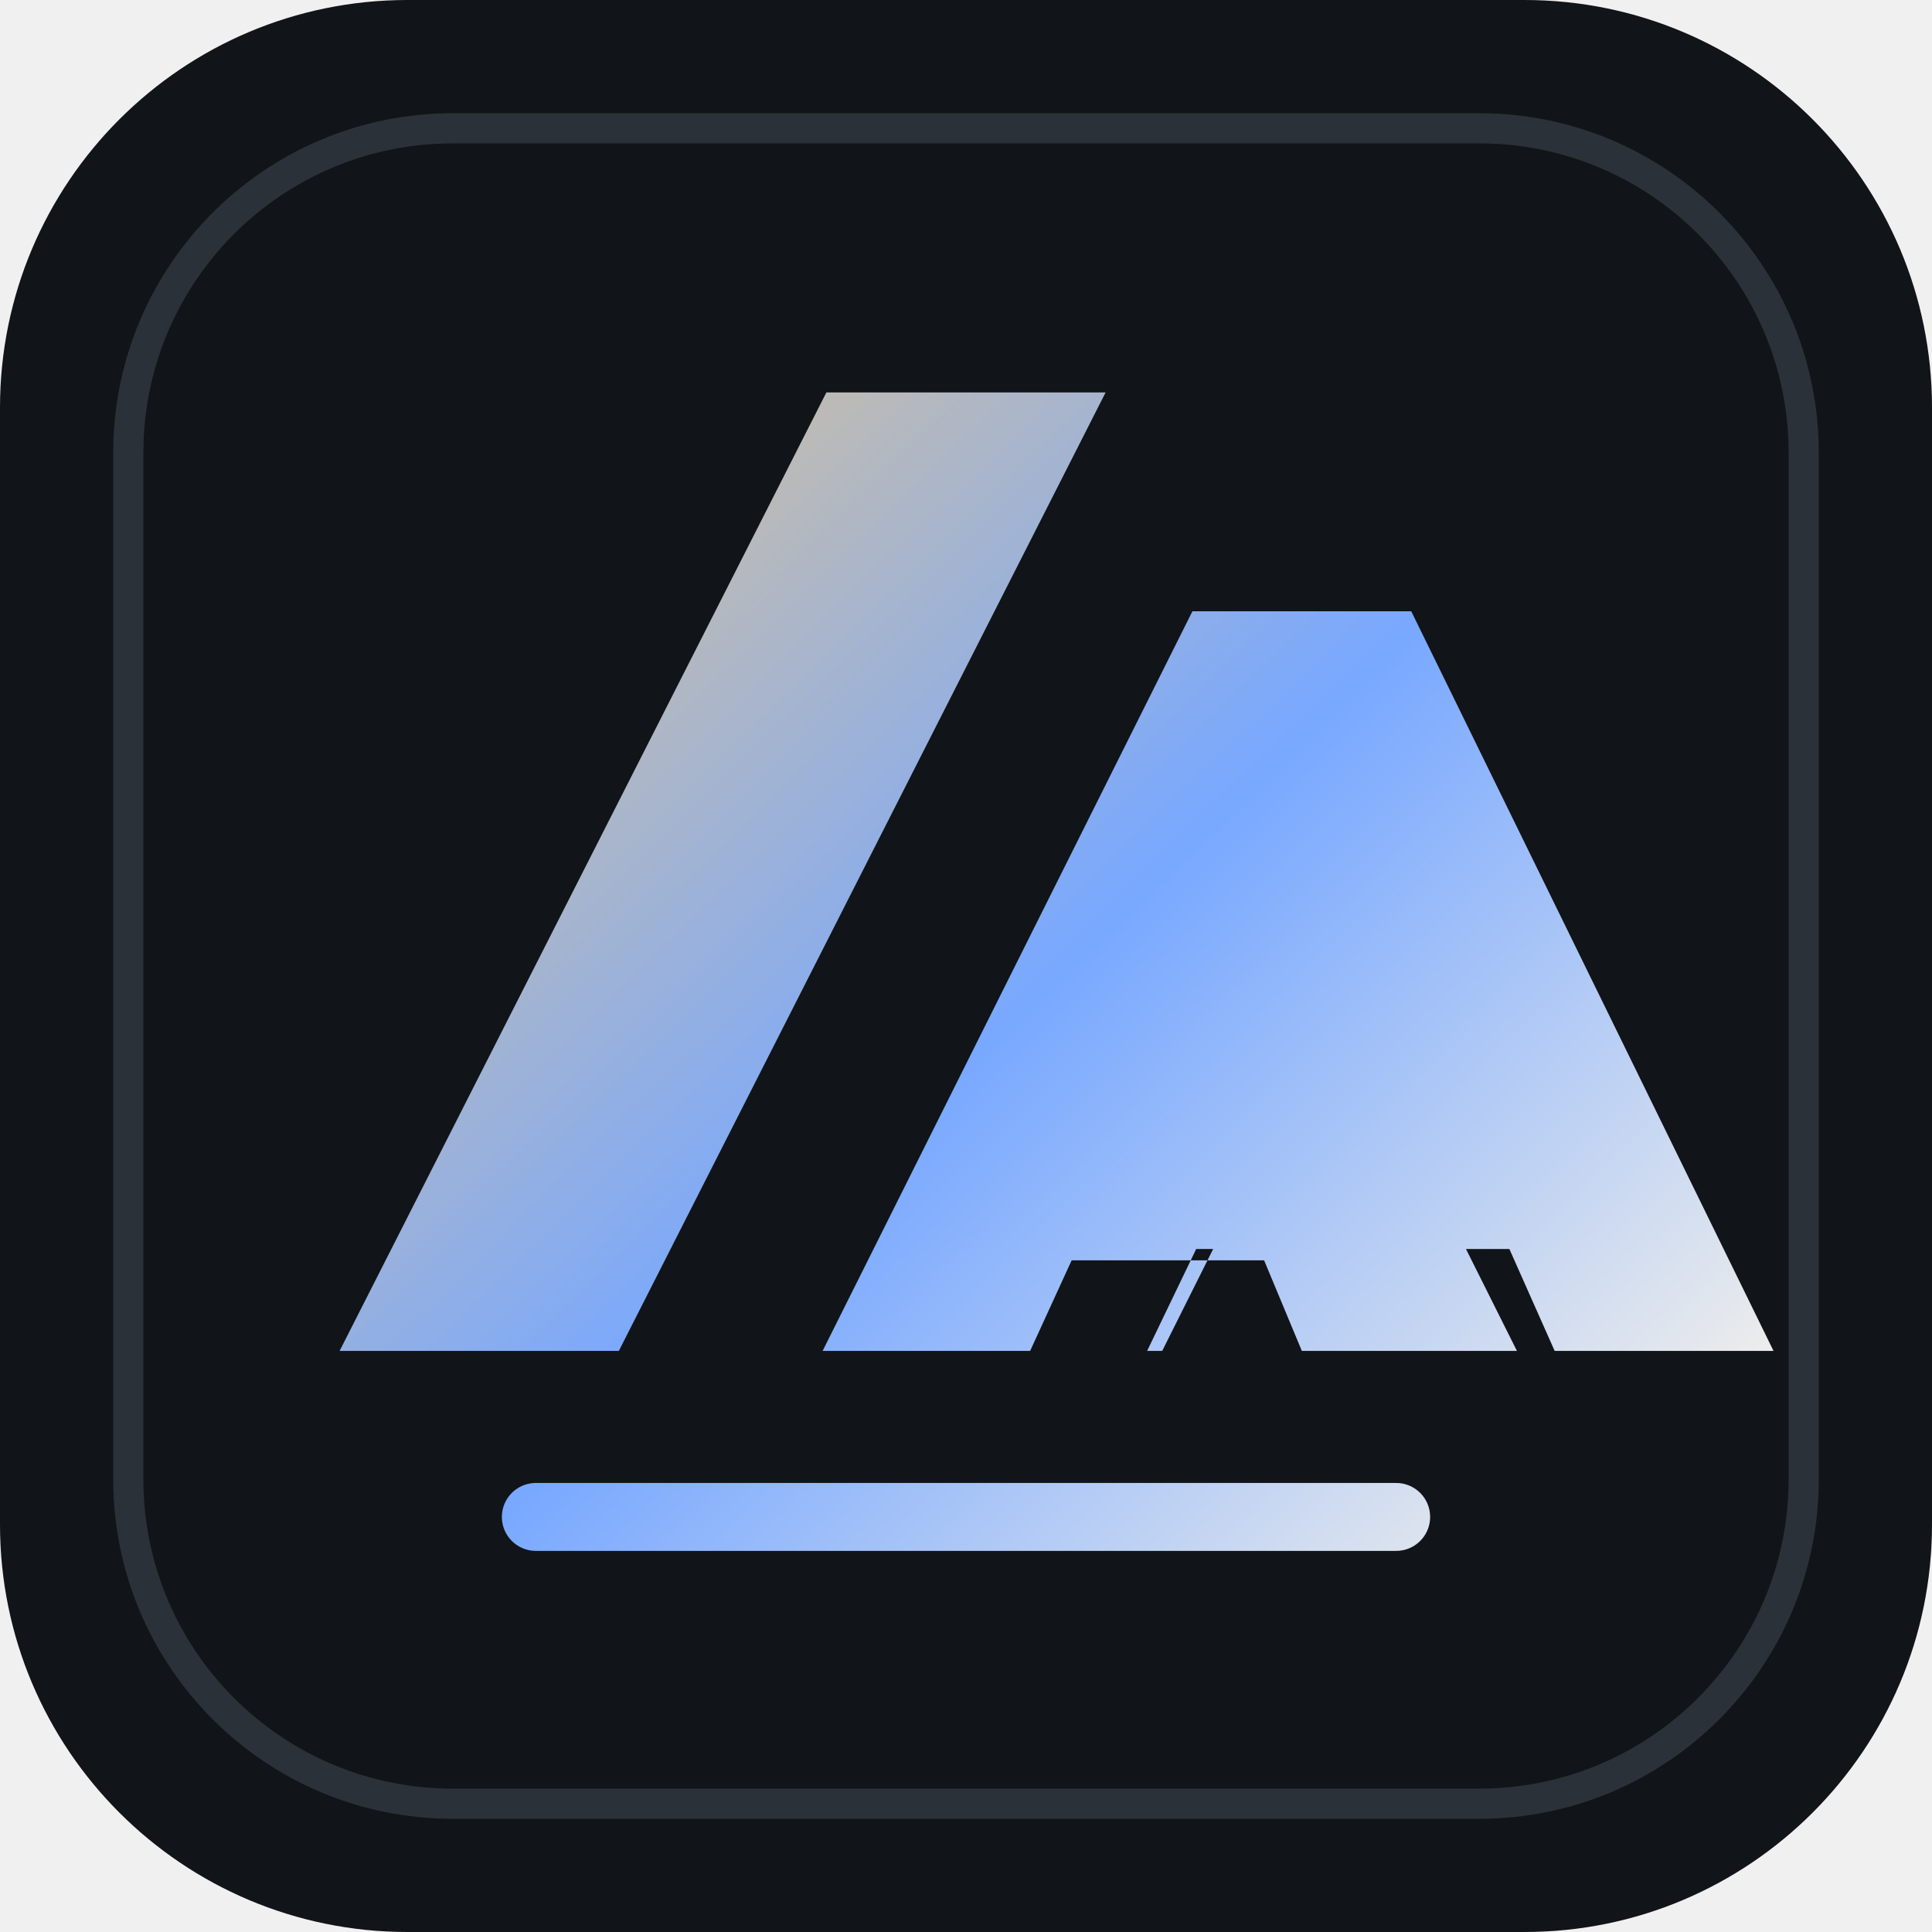
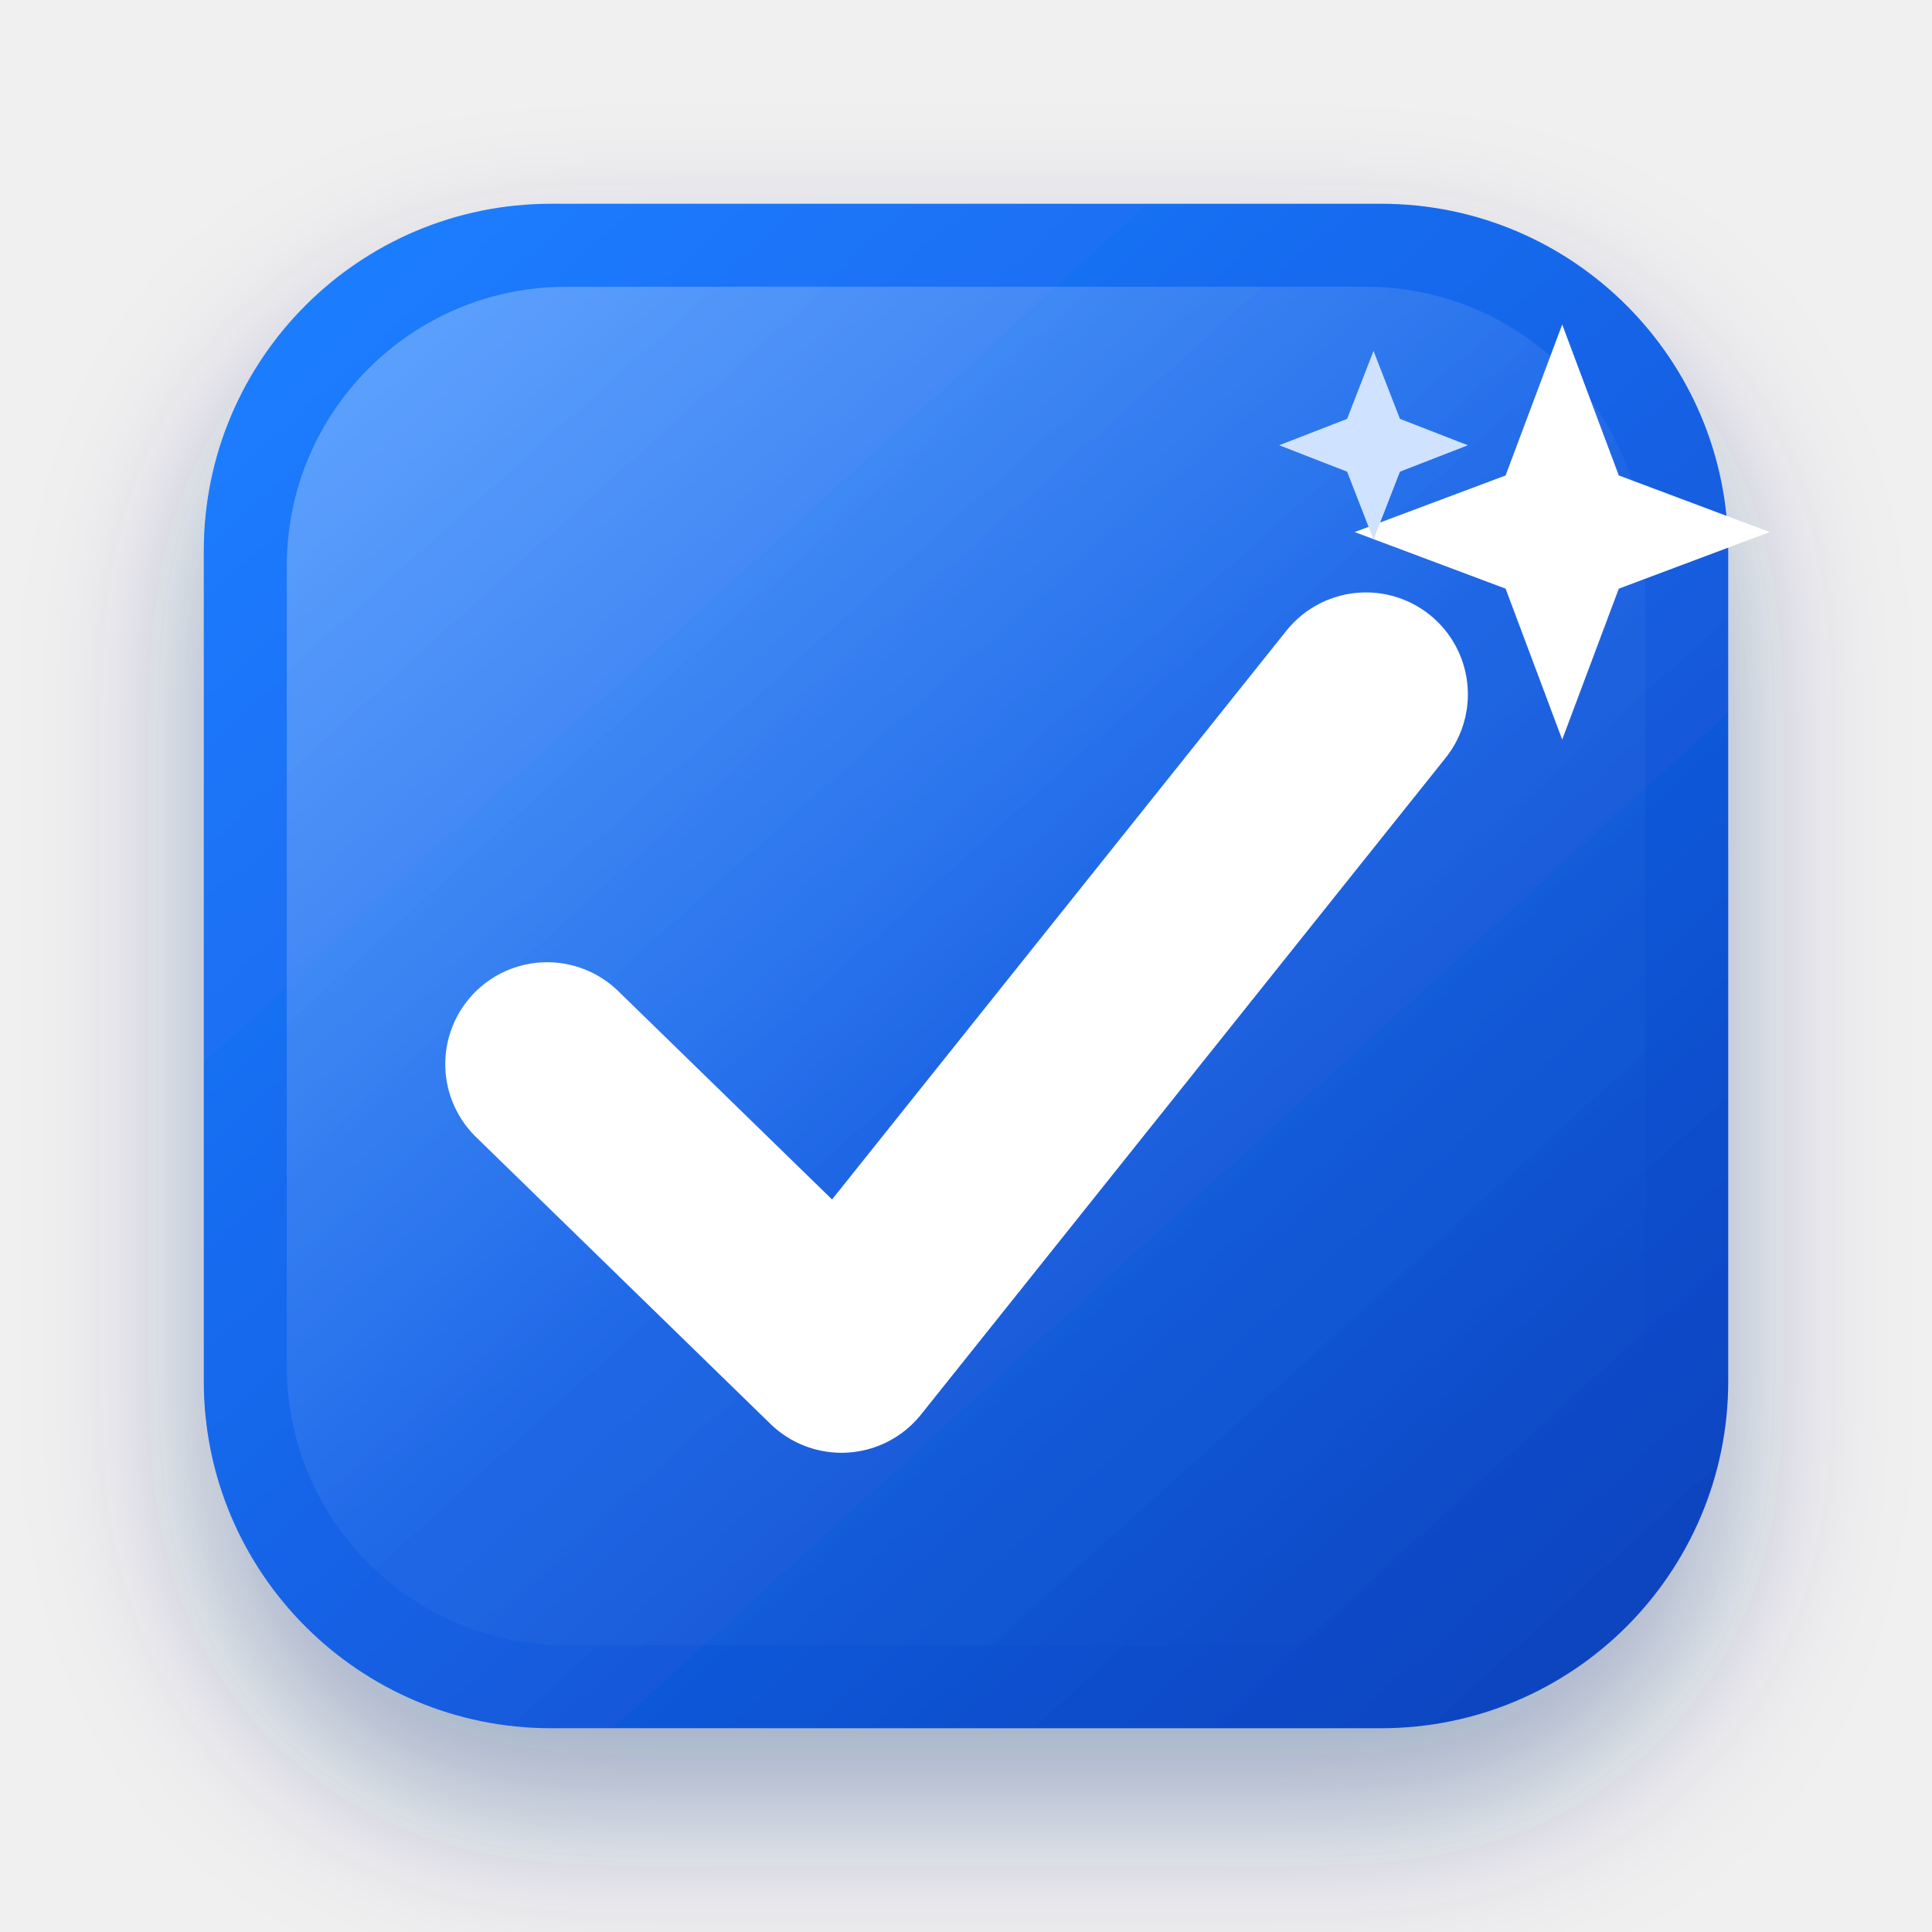
- <svg xmlns="http://www.w3.org/2000/svg" viewBox="0 0 512 512">
+ <svg xmlns="http://www.w3.org/2000/svg" viewBox="0 0 512 512" role="img" aria-label="AIStack24">
  <defs>
-     <linearGradient id="g" x1="78" y1="76" x2="422" y2="430" gradientUnits="userSpaceOnUse">
-       <stop stop-color="#f2c97d" />
-       <stop offset=".55" stop-color="#78a8ff" />
-       <stop offset="1" stop-color="#f7f3ea" />
+     <linearGradient id="bg" x1="86" y1="70" x2="430" y2="448" gradientUnits="userSpaceOnUse">
+       <stop stop-color="#1f7dff" />
+       <stop offset=".48" stop-color="#1564e8" />
+       <stop offset="1" stop-color="#0b42bd" />
    </linearGradient>
+     <linearGradient id="shine" x1="110" y1="92" x2="390" y2="410" gradientUnits="userSpaceOnUse">
+       <stop stop-color="#ffffff" stop-opacity=".28" />
+       <stop offset=".55" stop-color="#ffffff" stop-opacity=".04" />
+       <stop offset="1" stop-color="#ffffff" stop-opacity="0" />
+     </linearGradient>
+     <filter id="shadow" x="-20%" y="-20%" width="140%" height="140%">
+       <feDropShadow dx="0" dy="22" stdDeviation="22" flood-color="#052b78" flood-opacity=".34" />
+     </filter>
  </defs>
-   <rect width="512" height="512" rx="108" fill="#111418" />
-   <rect x="34" y="34" width="444" height="444" rx="86" fill="none" stroke="#2b3138" stroke-width="8" />
-   <path fill="url(#g)" d="M90 358 219 104h74L164 358H90Zm218 0 47-94 47 94h-57l-10-24h-51l-11 24h-55l98-196h58l96 196h-58l-12-27h-83l-13 27h-56Z" />
-   <path d="M142 402h228" stroke="url(#g)" stroke-width="18" stroke-linecap="round" />
+   <rect x="54" y="54" width="404" height="404" rx="92" fill="url(#bg)" filter="url(#shadow)" />
+   <rect x="76" y="76" width="360" height="360" rx="74" fill="url(#shine)" />
+   <path d="M145 282l78 76 139-174" fill="none" stroke="#fff" stroke-width="54" stroke-linecap="round" stroke-linejoin="round" />
+   <path d="M414 86l15 40 40 15-40 15-15 40-15-40-40-15 40-15 15-40Z" fill="#fff" />
+   <path d="M364 93l7 18 18 7-18 7-7 18-7-18-18-7 18-7 7-18Z" fill="#cfe2ff" />
</svg>
